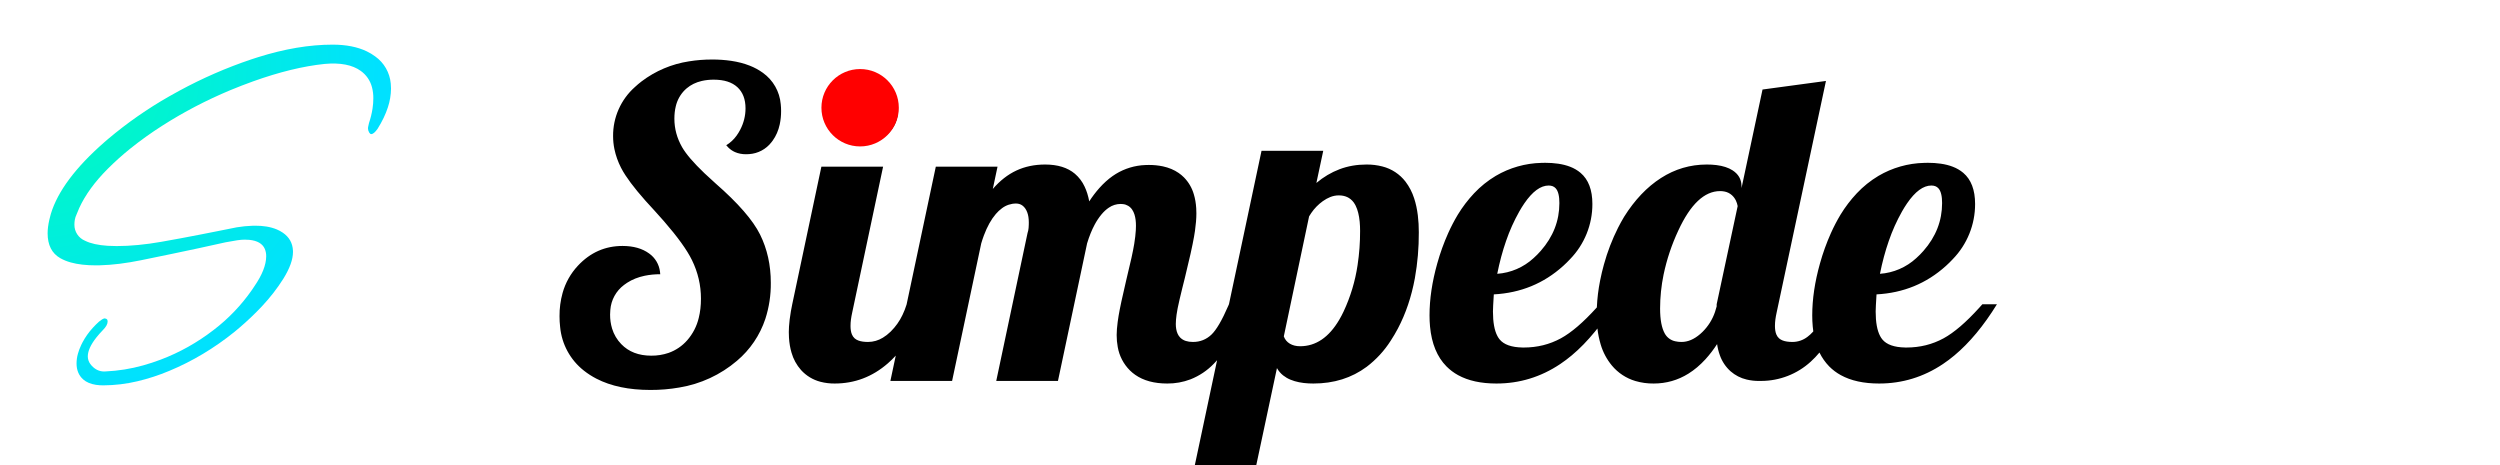
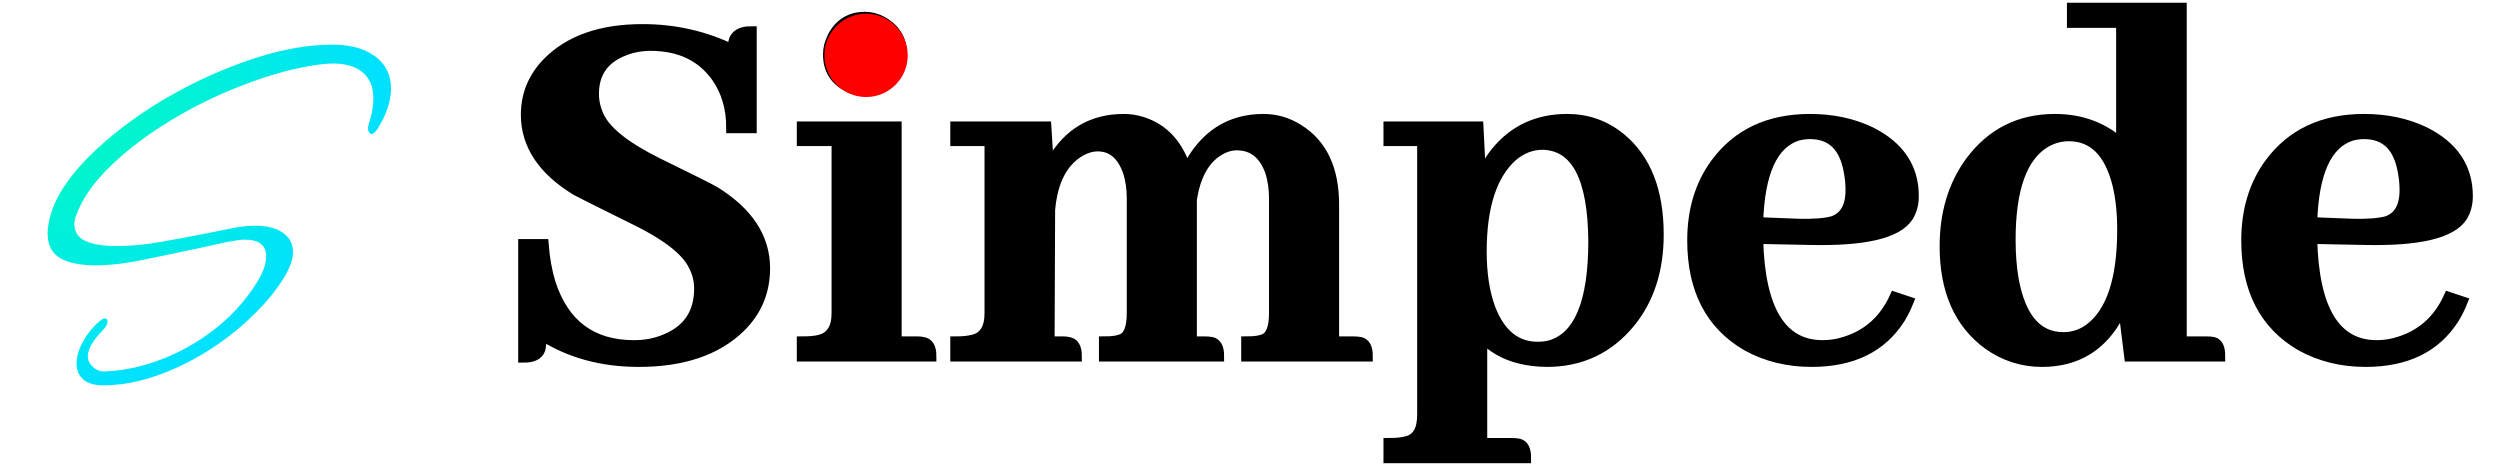
<svg xmlns="http://www.w3.org/2000/svg" viewBox="0 0 210 39">
  <defs>
    <radialGradient id="a" cx="-4.619%" cy="6.646%" r="101.342%" fx="-4.619%" fy="6.646%" gradientTransform="matrix(.8299 .53351 -.5579 .79363 .03 .038)">
      <stop offset="0%" stop-color="#00FFB4" />
      <stop offset="100%" stop-color="#00E1FF" />
    </radialGradient>
  </defs>
  <g id="svgGroup" fill="url(#a)" fill-rule="nonzero" stroke-linecap="round">
    <path d="M 14.94 16.605 L 12.69 17.1 A 592.831 592.831 0 0 1 10.409 17.582 Q 9.02 17.872 7.83 18.113 A 23.986 23.986 0 0 1 6.066 18.405 Q 5.189 18.515 4.406 18.535 A 13.535 13.535 0 0 1 4.05 18.54 A 9.927 9.927 0 0 1 2.928 18.481 Q 2.392 18.42 1.948 18.296 A 3.879 3.879 0 0 1 1.058 17.933 Q 0 17.325 0 15.84 Q 0 15.337 0.15 14.683 A 9.133 9.133 0 0 1 0.27 14.22 Q 1.133 11.371 4.772 8.19 A 30.532 30.532 0 0 1 5.085 7.92 A 34.195 34.195 0 0 1 10.214 4.344 A 38.371 38.371 0 0 1 11.025 3.893 A 38.163 38.163 0 0 1 17.139 1.227 A 35.142 35.142 0 0 1 17.663 1.058 Q 21.015 0 23.94 0 Q 25.636 0 26.808 0.563 A 4.285 4.285 0 0 1 27.518 0.99 A 3.139 3.139 0 0 1 28.824 3.268 A 4.079 4.079 0 0 1 28.845 3.69 A 5.117 5.117 0 0 1 28.581 5.269 Q 28.3 6.137 27.72 7.065 Q 27.405 7.515 27.18 7.515 Q 27.104 7.515 27.028 7.403 A 0.704 0.704 0 0 1 27 7.358 Q 26.91 7.2 26.91 7.02 A 0.3 0.3 0 0 1 26.911 6.994 Q 26.915 6.949 26.931 6.87 A 2.924 2.924 0 0 1 26.933 6.863 Q 26.953 6.762 26.991 6.607 A 11.844 11.844 0 0 1 27 6.57 A 7.196 7.196 0 0 0 27.291 5.384 A 5.837 5.837 0 0 0 27.36 4.5 A 3.514 3.514 0 0 0 27.246 3.578 A 2.43 2.43 0 0 0 26.303 2.205 Q 25.245 1.44 23.265 1.62 Q 20.572 1.9 17.28 3.077 A 42.204 42.204 0 0 0 15.345 3.825 Q 12.33 5.085 9.653 6.795 A 30.156 30.156 0 0 0 6.918 8.754 A 23.671 23.671 0 0 0 5.063 10.418 Q 3.418 12.062 2.655 13.723 A 7.902 7.902 0 0 0 2.43 14.265 A 1.652 1.652 0 0 0 2.285 14.713 A 2.291 2.291 0 0 0 2.25 15.12 A 1.442 1.442 0 0 0 3.139 16.47 Q 3.83 16.82 5.058 16.898 A 11.834 11.834 0 0 0 5.805 16.92 Q 7.515 16.92 9.563 16.56 A 160.362 160.362 0 0 0 11.19 16.265 Q 11.906 16.131 12.686 15.98 A 277.749 277.749 0 0 0 14.31 15.66 L 15.885 15.345 A 9.735 9.735 0 0 1 17.22 15.213 A 8.793 8.793 0 0 1 17.46 15.21 A 5.756 5.756 0 0 1 18.381 15.279 Q 18.864 15.358 19.258 15.525 A 2.849 2.849 0 0 1 19.755 15.795 Q 20.564 16.348 20.608 17.304 A 2.42 2.42 0 0 1 20.61 17.415 Q 20.61 18.36 19.8 19.665 Q 19.035 20.88 18 21.983 A 23.845 23.845 0 0 1 16.093 23.795 A 26.767 26.767 0 0 1 15.705 24.12 Q 13.14 26.19 10.215 27.405 A 17.03 17.03 0 0 1 7.542 28.277 A 12.628 12.628 0 0 1 4.68 28.62 A 4.088 4.088 0 0 1 4.062 28.577 Q 3.388 28.473 2.993 28.125 Q 2.43 27.63 2.43 26.775 A 3.087 3.087 0 0 1 2.546 25.959 Q 2.643 25.606 2.82 25.232 A 5.73 5.73 0 0 1 2.925 25.02 A 5.941 5.941 0 0 1 3.797 23.785 A 7.301 7.301 0 0 1 4.32 23.265 Q 4.59 23.04 4.77 22.995 A 0.333 0.333 0 0 1 4.889 23.016 A 0.299 0.299 0 0 1 4.995 23.085 A 0.115 0.115 0 0 1 5.019 23.122 Q 5.034 23.159 5.038 23.218 A 0.668 0.668 0 0 1 5.04 23.265 Q 5.04 23.58 4.635 23.985 A 8.238 8.238 0 0 0 4.091 24.603 Q 3.375 25.512 3.375 26.19 A 1.077 1.077 0 0 0 3.588 26.828 A 1.627 1.627 0 0 0 3.825 27.09 Q 4.275 27.495 4.86 27.45 A 13.939 13.939 0 0 0 8.018 26.944 A 17.005 17.005 0 0 0 9.495 26.46 Q 11.88 25.56 13.95 23.963 A 15.005 15.005 0 0 0 17.155 20.616 A 14.187 14.187 0 0 0 17.37 20.295 Q 18.348 18.872 18.36 17.801 A 2.373 2.373 0 0 0 18.36 17.775 A 1.521 1.521 0 0 0 18.24 17.149 Q 17.949 16.498 16.946 16.398 A 3.91 3.91 0 0 0 16.56 16.38 A 3.535 3.535 0 0 0 16.267 16.393 Q 16.118 16.406 15.952 16.43 A 6.183 6.183 0 0 0 15.84 16.448 Q 15.435 16.515 14.94 16.605 Z" transform="translate(4, 3.75)" vector-effect="non-scaling-stroke" />
  </g>
-   <g id="svgGroup" fill="none" fill-rule="evenodd">
-     <path fill="#000" d="M 19.548 20.556 L 21.996 9 L 27.18 9 L 24.588 21.24 Q 24.516 21.564 24.48 21.834 A 4.208 4.208 0 0 0 24.444 22.374 A 4.589 4.589 0 0 0 24.444 22.392 A 2.389 2.389 0 0 0 24.47 22.755 Q 24.498 22.941 24.559 23.088 A 0.891 0.891 0 0 0 24.786 23.418 A 0.993 0.993 0 0 0 25.098 23.602 Q 25.419 23.724 25.92 23.724 A 2.384 2.384 0 0 0 27.16 23.367 Q 27.491 23.169 27.808 22.862 A 4.454 4.454 0 0 0 27.828 22.842 A 4.91 4.91 0 0 0 28.808 21.46 A 6.368 6.368 0 0 0 29.154 20.576 L 31.608 9 L 36.792 9 L 36.396 10.872 Q 37.296 9.828 38.376 9.324 Q 39.456 8.82 40.788 8.82 Q 42.372 8.82 43.29 9.594 A 3.186 3.186 0 0 1 44.106 10.672 Q 44.366 11.215 44.496 11.916 A 9.321 9.321 0 0 1 45.351 10.789 Q 45.88 10.198 46.458 9.79 A 5.409 5.409 0 0 1 46.728 9.612 A 5.099 5.099 0 0 1 49.213 8.863 A 6.16 6.16 0 0 1 49.5 8.856 A 5.591 5.591 0 0 1 50.685 8.974 Q 51.44 9.138 52.007 9.529 A 3.195 3.195 0 0 1 52.452 9.9 A 3.348 3.348 0 0 1 53.282 11.322 Q 53.443 11.851 53.483 12.488 A 6.933 6.933 0 0 1 53.496 12.924 Q 53.496 13.568 53.377 14.396 A 16.858 16.858 0 0 1 53.298 14.886 Q 53.1 16.02 52.524 18.36 A 120.481 120.481 0 0 0 52.311 19.211 Q 52.051 20.261 51.937 20.826 A 12.054 12.054 0 0 0 51.912 20.952 A 10.388 10.388 0 0 0 51.83 21.442 Q 51.799 21.662 51.784 21.854 A 4.477 4.477 0 0 0 51.768 22.212 A 2.528 2.528 0 0 0 51.802 22.638 Q 51.84 22.864 51.924 23.043 A 1.125 1.125 0 0 0 52.128 23.346 A 1.133 1.133 0 0 0 52.612 23.641 Q 52.871 23.724 53.208 23.724 Q 54.108 23.724 54.756 23.112 Q 55.383 22.52 56.177 20.684 A 24.298 24.298 0 0 0 56.232 20.556 L 56.233 20.556 L 58.968 7.668 L 64.152 7.668 L 63.576 10.368 Q 64.476 9.612 65.52 9.216 Q 66.564 8.82 67.788 8.82 A 5.154 5.154 0 0 1 69.122 8.983 A 3.547 3.547 0 0 1 71.064 10.26 A 4.647 4.647 0 0 1 71.787 11.656 Q 72.002 12.304 72.099 13.096 A 11.585 11.585 0 0 1 72.18 14.508 A 21.294 21.294 0 0 1 71.849 18.371 Q 71.417 20.711 70.423 22.596 A 12.501 12.501 0 0 1 69.822 23.616 A 8.487 8.487 0 0 1 67.803 25.81 Q 65.912 27.216 63.324 27.216 A 6.803 6.803 0 0 1 62.513 27.171 Q 62.099 27.121 61.748 27.016 A 3.463 3.463 0 0 1 61.398 26.892 A 2.551 2.551 0 0 1 60.782 26.532 A 2.063 2.063 0 0 1 60.264 25.92 L 58.392 34.704 L 52.956 36 L 55.236 25.258 A 8.533 8.533 0 0 1 54.954 25.56 A 5.54 5.54 0 0 1 53.005 26.864 A 5.388 5.388 0 0 1 51.048 27.216 Q 49.407 27.216 48.362 26.488 A 3.431 3.431 0 0 1 47.916 26.118 A 3.653 3.653 0 0 1 46.891 24.153 A 5.306 5.306 0 0 1 46.8 23.148 A 5.289 5.289 0 0 1 46.8 23.133 Q 46.802 22.669 46.885 22.042 A 15.693 15.693 0 0 1 46.962 21.528 Q 47.118 20.592 47.591 18.589 A 138.268 138.268 0 0 1 47.628 18.432 Q 48.132 16.38 48.276 15.48 A 14.243 14.243 0 0 0 48.361 14.87 Q 48.394 14.583 48.409 14.334 A 6.305 6.305 0 0 0 48.42 13.968 A 4.024 4.024 0 0 0 48.392 13.472 Q 48.36 13.22 48.294 13.013 A 1.555 1.555 0 0 0 48.096 12.6 A 1.054 1.054 0 0 0 47.328 12.145 A 1.593 1.593 0 0 0 47.124 12.132 A 1.746 1.746 0 0 0 46.149 12.439 Q 45.825 12.652 45.522 13.014 A 5.09 5.09 0 0 0 44.948 13.877 Q 44.587 14.549 44.316 15.444 L 41.868 27 L 36.684 27 L 39.312 14.58 Q 39.384 14.364 39.402 14.148 A 5.158 5.158 0 0 0 39.417 13.879 A 6.46 6.46 0 0 0 39.42 13.68 A 2.932 2.932 0 0 0 39.386 13.219 Q 39.321 12.812 39.132 12.528 A 1.02 1.02 0 0 0 38.874 12.257 Q 38.659 12.104 38.371 12.097 A 1.153 1.153 0 0 0 38.34 12.096 A 1.963 1.963 0 0 0 37.164 12.494 A 3.036 3.036 0 0 0 36.648 12.978 Q 36.061 13.664 35.647 14.774 A 10.18 10.18 0 0 0 35.424 15.444 L 32.976 27 L 27.792 27 L 28.244 24.871 A 8.216 8.216 0 0 1 27.576 25.524 Q 25.632 27.216 23.112 27.216 A 4.606 4.606 0 0 1 21.918 27.07 A 3.304 3.304 0 0 1 20.286 26.082 A 3.724 3.724 0 0 1 19.486 24.618 Q 19.317 24.048 19.274 23.364 A 7.59 7.59 0 0 1 19.26 22.896 A 7.318 7.318 0 0 1 19.276 22.43 Q 19.294 22.15 19.332 21.834 A 13.525 13.525 0 0 1 19.436 21.137 A 17.066 17.066 0 0 1 19.548 20.556 Z M 84.886 16.769 A 6.624 6.624 0 0 0 86.76 12.132 Q 86.76 10.368 85.77 9.522 A 3.032 3.032 0 0 0 84.893 9.008 Q 84.444 8.833 83.889 8.751 A 7.405 7.405 0 0 0 82.8 8.676 A 9.476 9.476 0 0 0 82.478 8.682 A 7.931 7.931 0 0 0 78.642 9.774 A 8.434 8.434 0 0 0 76.82 11.24 A 10.919 10.919 0 0 0 75.456 13.032 A 14.955 14.955 0 0 0 74.65 14.578 A 18.185 18.185 0 0 0 73.728 17.136 Q 73.08 19.44 73.08 21.492 A 10.02 10.02 0 0 0 73.122 22.428 Q 73.325 24.584 74.502 25.776 A 4.239 4.239 0 0 0 75.48 26.512 Q 76.758 27.216 78.696 27.216 Q 81.612 27.216 84.06 25.578 A 11.301 11.301 0 0 0 85.026 24.852 Q 86.035 24.008 86.98 22.849 A 21.517 21.517 0 0 0 87.183 22.593 A 7.634 7.634 0 0 0 87.46 23.944 A 4.975 4.975 0 0 0 88.398 25.704 A 4.076 4.076 0 0 0 90.368 27.004 A 5.299 5.299 0 0 0 91.908 27.216 Q 93.492 27.216 94.824 26.388 Q 95.584 25.916 96.262 25.174 A 9.869 9.869 0 0 0 97.236 23.904 A 4.675 4.675 0 0 0 97.471 24.85 A 3.257 3.257 0 0 0 98.37 26.19 A 3.126 3.126 0 0 0 99.716 26.881 A 4.388 4.388 0 0 0 100.764 27 A 7.94 7.94 0 0 0 100.943 26.998 A 6.182 6.182 0 0 0 105.102 25.38 A 7.963 7.963 0 0 0 105.835 24.614 A 4.536 4.536 0 0 0 106.65 25.776 A 4.239 4.239 0 0 0 107.628 26.512 Q 108.906 27.216 110.844 27.216 Q 113.76 27.216 116.208 25.578 A 11.301 11.301 0 0 0 117.174 24.852 Q 119.074 23.263 120.744 20.556 L 119.52 20.556 A 26.451 26.451 0 0 1 119.262 20.845 Q 117.583 22.699 116.262 23.418 Q 114.84 24.192 113.148 24.192 A 6.155 6.155 0 0 1 113.041 24.191 Q 111.652 24.167 111.114 23.508 A 1.708 1.708 0 0 1 110.931 23.23 Q 110.556 22.526 110.556 21.168 Q 110.556 20.952 110.574 20.646 L 110.628 19.728 Q 114.012 19.548 116.46 17.334 A 9.154 9.154 0 0 0 117.034 16.769 A 6.624 6.624 0 0 0 118.908 12.132 Q 118.908 10.368 117.918 9.522 A 3.032 3.032 0 0 0 117.041 9.008 Q 116.592 8.833 116.037 8.751 A 7.405 7.405 0 0 0 114.948 8.676 A 9.476 9.476 0 0 0 114.626 8.682 A 7.931 7.931 0 0 0 110.79 9.774 A 8.434 8.434 0 0 0 108.968 11.24 A 10.919 10.919 0 0 0 107.604 13.032 A 14.955 14.955 0 0 0 106.798 14.578 A 18.185 18.185 0 0 0 105.876 17.136 Q 105.228 19.44 105.228 21.492 A 10.02 10.02 0 0 0 105.27 22.428 A 7.021 7.021 0 0 0 105.317 22.836 A 4.529 4.529 0 0 1 105.264 22.896 A 3.05 3.05 0 0 1 104.825 23.296 A 2.068 2.068 0 0 1 103.572 23.724 Q 103.071 23.724 102.75 23.602 A 0.993 0.993 0 0 1 102.438 23.418 A 0.891 0.891 0 0 1 102.211 23.088 Q 102.15 22.941 102.122 22.755 A 2.389 2.389 0 0 1 102.096 22.392 A 4.589 4.589 0 0 1 102.096 22.374 A 4.208 4.208 0 0 1 102.132 21.834 Q 102.168 21.564 102.24 21.24 L 106.38 1.8 L 101.052 2.52 L 99.288 10.8 L 99.288 10.656 A 1.938 1.938 0 0 0 99.288 10.606 Q 99.266 9.778 98.532 9.306 Q 98.011 8.971 97.182 8.867 A 6.52 6.52 0 0 0 96.372 8.82 Q 94.284 8.82 92.52 9.954 Q 90.756 11.088 89.424 13.212 A 14.857 14.857 0 0 0 88.914 14.137 A 16.66 16.66 0 0 0 87.732 17.208 A 17.945 17.945 0 0 0 87.41 18.563 A 14.796 14.796 0 0 0 87.135 20.823 A 26.451 26.451 0 0 1 87.114 20.845 Q 85.435 22.699 84.114 23.418 Q 82.692 24.192 81 24.192 A 6.155 6.155 0 0 1 80.893 24.191 Q 79.504 24.167 78.966 23.508 A 1.708 1.708 0 0 1 78.783 23.23 Q 78.408 22.526 78.408 21.168 Q 78.408 20.952 78.426 20.646 L 78.48 19.728 Q 81.864 19.548 84.312 17.334 A 9.154 9.154 0 0 0 84.886 16.769 Z M 6.333 2.31 A 5.447 5.447 0 0 0 4.5 6.444 A 5.38 5.38 0 0 0 4.61 7.523 A 6.211 6.211 0 0 0 5.166 9.09 A 6.874 6.874 0 0 0 5.538 9.725 Q 6.314 10.918 7.992 12.708 A 43.845 43.845 0 0 1 8.776 13.586 Q 10.501 15.572 11.124 16.848 Q 11.88 18.396 11.88 20.088 Q 11.88 20.963 11.697 21.695 A 4.385 4.385 0 0 1 10.728 23.58 A 3.716 3.716 0 0 1 9.156 24.645 A 4.383 4.383 0 0 1 7.704 24.876 Q 6.12 24.876 5.184 23.904 A 3.22 3.22 0 0 1 4.415 22.6 A 3.997 3.997 0 0 1 4.248 21.42 A 3.966 3.966 0 0 1 4.267 21.035 A 2.892 2.892 0 0 1 5.418 18.936 A 3.833 3.833 0 0 1 5.678 18.753 Q 6.322 18.337 7.155 18.163 A 6.356 6.356 0 0 1 8.46 18.036 A 2.887 2.887 0 0 0 8.44 17.831 A 2.201 2.201 0 0 0 7.524 16.29 Q 6.66 15.66 5.292 15.66 Q 3.096 15.66 1.548 17.316 A 5.527 5.527 0 0 0 0.256 19.613 A 7.113 7.113 0 0 0 0 21.564 A 7.667 7.667 0 0 0 0.05 22.454 A 5.274 5.274 0 0 0 2.052 26.136 A 6.492 6.492 0 0 0 3.102 26.81 Q 4.936 27.756 7.632 27.756 A 13.826 13.826 0 0 0 10.06 27.552 A 9.945 9.945 0 0 0 14.904 25.308 A 7.844 7.844 0 0 0 17.288 21.79 A 9.559 9.559 0 0 0 17.748 18.756 Q 17.748 16.524 16.848 14.706 Q 15.948 12.888 13.104 10.404 A 32.017 32.017 0 0 1 12.172 9.549 Q 10.792 8.229 10.296 7.362 Q 9.648 6.228 9.648 4.968 Q 9.648 4.412 9.762 3.944 A 2.834 2.834 0 0 1 10.53 2.556 A 2.785 2.785 0 0 1 10.68 2.42 Q 11.21 1.971 11.954 1.799 A 4.464 4.464 0 0 1 12.96 1.692 Q 14.256 1.692 14.94 2.322 Q 15.624 2.952 15.624 4.104 Q 15.624 5.04 15.174 5.904 A 3.843 3.843 0 0 1 14.867 6.402 A 2.947 2.947 0 0 1 14.004 7.2 A 2.326 2.326 0 0 0 14.194 7.406 A 1.863 1.863 0 0 0 14.742 7.776 Q 15.156 7.956 15.66 7.956 A 3.323 3.323 0 0 0 15.925 7.946 A 2.58 2.58 0 0 0 17.802 6.948 A 3.292 3.292 0 0 0 17.909 6.807 Q 18.329 6.223 18.498 5.449 A 5.287 5.287 0 0 0 18.612 4.32 A 5.182 5.182 0 0 0 18.582 3.752 A 3.606 3.606 0 0 0 17.082 1.116 A 4.965 4.965 0 0 0 15.971 0.513 Q 15.27 0.236 14.408 0.109 A 10.908 10.908 0 0 0 12.816 0 A 11.88 11.88 0 0 0 10.871 0.154 A 8.782 8.782 0 0 0 6.894 1.836 A 7.639 7.639 0 0 0 6.333 2.31 Z M 62.964 13.176 L 60.84 23.256 Q 60.984 23.652 61.344 23.868 Q 61.704 24.084 62.208 24.084 Q 64.187 24.084 65.494 21.865 A 8.901 8.901 0 0 0 65.862 21.168 A 14.064 14.064 0 0 0 67.037 17.267 A 18.675 18.675 0 0 0 67.248 14.4 A 8.167 8.167 0 0 0 67.214 13.627 Q 67.136 12.809 66.88 12.289 A 2.189 2.189 0 0 0 66.816 12.168 A 1.464 1.464 0 0 0 66.306 11.629 Q 66.027 11.459 65.661 11.422 A 2.114 2.114 0 0 0 65.448 11.412 A 1.931 1.931 0 0 0 64.739 11.553 Q 64.432 11.674 64.116 11.898 A 3.982 3.982 0 0 0 63.147 12.89 A 4.735 4.735 0 0 0 62.964 13.176 Z M 97.2 20.736 L 97.2 20.556 L 98.964 12.312 A 1.849 1.849 0 0 0 98.815 11.846 A 1.459 1.459 0 0 0 98.478 11.394 A 1.294 1.294 0 0 0 97.848 11.086 A 1.847 1.847 0 0 0 97.488 11.052 Q 95.508 11.052 93.978 14.364 A 16.914 16.914 0 0 0 92.741 18.067 A 14.18 14.18 0 0 0 92.448 20.916 Q 92.448 22.32 92.844 23.022 A 1.313 1.313 0 0 0 93.73 23.669 A 2.257 2.257 0 0 0 94.248 23.724 Q 95.046 23.724 95.816 23.059 A 4.291 4.291 0 0 0 96.012 22.878 A 4.289 4.289 0 0 0 97.06 21.206 A 5.302 5.302 0 0 0 97.2 20.736 Z M 81.043 12.085 A 9.7 9.7 0 0 0 80.622 12.762 A 14.875 14.875 0 0 0 79.509 15.243 Q 79.065 16.518 78.768 18 A 5.02 5.02 0 0 0 81.817 16.685 A 6.907 6.907 0 0 0 82.422 16.074 Q 83.988 14.292 83.988 12.06 A 4.214 4.214 0 0 0 83.971 11.666 Q 83.934 11.276 83.818 11.031 A 0.997 0.997 0 0 0 83.772 10.944 A 0.705 0.705 0 0 0 83.261 10.598 A 1.046 1.046 0 0 0 83.088 10.584 Q 82.072 10.584 81.043 12.085 Z M 113.191 12.085 A 9.7 9.7 0 0 0 112.77 12.762 A 14.875 14.875 0 0 0 111.657 15.243 Q 111.213 16.518 110.916 18 A 5.02 5.02 0 0 0 113.965 16.685 A 6.907 6.907 0 0 0 114.57 16.074 Q 116.136 14.292 116.136 12.06 A 4.214 4.214 0 0 0 116.119 11.666 Q 116.082 11.276 115.966 11.031 A 0.997 0.997 0 0 0 115.92 10.944 A 0.705 0.705 0 0 0 115.409 10.598 A 1.046 1.046 0 0 0 115.236 10.584 Q 114.22 10.584 113.191 12.085 Z M 27.633 6.189 A 2.71 2.71 0 0 0 28.44 4.212 A 3.31 3.31 0 0 0 28.44 4.175 A 2.77 2.77 0 0 0 27.594 2.178 A 3.38 3.38 0 0 0 27.568 2.152 A 2.769 2.769 0 0 0 25.56 1.332 A 3.301 3.301 0 0 0 25.505 1.333 A 2.709 2.709 0 0 0 23.544 2.178 Q 22.716 3.024 22.716 4.212 A 3.388 3.388 0 0 0 22.716 4.249 A 2.739 2.739 0 0 0 23.544 6.228 A 2.855 2.855 0 0 0 24.261 6.756 A 2.805 2.805 0 0 0 25.56 7.056 Q 26.748 7.056 27.594 6.228 A 3.265 3.265 0 0 0 27.633 6.189 Z" transform="translate(47, 5)" />
+   <g id="svgGroup" stroke-linecap="round" fill-rule="evenodd" font-size="9pt" stroke="#000" stroke-width="0.25mm" fill="#000" style="stroke:#000;stroke-width:0.25mm;fill:#000">
+     <path d="M 45.326 28.031 L 44.113 28.031 L 44.158 16.936 Q 44.473 13.252 46.764 11.949 Q 47.482 11.545 48.201 11.545 Q 50.043 11.545 50.807 13.746 Q 51.121 14.734 51.121 15.992 L 51.121 25.605 Q 51.121 27.447 50.268 27.807 Q 49.773 28.031 48.785 28.031 L 48.785 29.199 L 58.354 29.199 Q 58.354 28.211 57.77 28.076 Q 57.5 28.031 57.23 28.031 L 56.063 28.031 L 56.063 16.666 L 56.063 16.082 Q 56.557 12.758 58.713 11.725 Q 59.297 11.455 59.881 11.455 Q 61.947 11.455 62.756 13.746 Q 63.07 14.779 63.07 15.992 L 63.07 25.605 Q 63.07 27.447 62.217 27.807 Q 61.723 28.031 60.734 28.031 L 60.734 29.199 L 70.842 29.199 Q 70.842 28.211 70.258 28.076 Q 69.988 28.031 69.719 28.031 L 68.012 28.031 L 68.012 16.486 Q 68.012 12.039 65.047 10.197 Q 63.699 9.344 62.127 9.344 Q 57.904 9.344 55.793 13.432 Q 55.703 13.611 55.658 13.746 Q 54.67 10.422 51.885 9.568 Q 51.166 9.344 50.402 9.344 Q 46.449 9.344 44.428 12.848 L 44.068 13.566 L 43.844 9.973 L 36.297 9.973 L 36.297 11.096 L 39.172 11.096 L 39.172 25.605 Q 39.172 27.582 37.689 27.896 Q 37.105 28.031 36.297 28.031 L 36.297 29.199 L 46.404 29.199 Q 46.404 28.166 45.73 28.076 Q 45.551 28.031 45.326 28.031 Z M 17.475 10.018 L 19.092 10.018 L 19.092 1.977 Q 17.834 1.977 17.654 2.83 Q 17.609 3.145 17.609 3.549 Q 14.061 1.797 9.973 1.797 Q 4.762 1.797 2.021 4.582 Q 0.225 6.424 0.225 8.939 Q 0.225 12.713 4.447 15.273 Q 5.121 15.633 9.389 17.744 Q 13.342 19.676 14.285 21.563 Q 14.779 22.506 14.779 23.539 Q 14.779 26.684 11.859 27.852 Q 10.691 28.346 9.254 28.346 Q 3.908 28.346 2.201 23.09 Q 1.752 21.607 1.617 19.855 L 0 19.855 L 0 29.289 Q 1.123 29.289 1.348 28.615 Q 1.438 28.211 1.438 27.357 Q 4.941 29.648 9.658 29.648 Q 15.184 29.648 18.148 26.773 Q 20.215 24.752 20.215 21.832 Q 20.215 18.014 15.992 15.408 Q 15.363 15.049 11.141 12.982 Q 7.277 11.051 6.334 9.209 Q 5.84 8.221 5.84 7.188 Q 5.84 4.492 8.445 3.504 Q 9.479 3.1 10.646 3.1 Q 14.33 3.1 16.217 5.75 Q 17.475 7.547 17.475 10.018 Z M 83.016 36.566 L 80.455 36.566 L 80.455 27.492 Q 82.342 29.604 85.936 29.648 Q 90.203 29.648 92.898 26.369 Q 95.279 23.449 95.279 19.002 Q 95.279 13.521 92.09 10.916 Q 90.158 9.344 87.643 9.344 Q 83.914 9.344 81.668 12.129 Q 80.814 13.207 80.365 14.465 L 80.141 9.973 L 72.684 9.973 L 72.684 11.096 L 75.514 11.096 L 75.514 34.141 Q 75.514 36.027 74.256 36.387 Q 73.672 36.566 72.684 36.566 L 72.684 37.734 L 84.139 37.734 Q 84.139 36.746 83.555 36.611 Q 83.285 36.566 83.016 36.566 Z M 134.361 24.842 L 134.9 29.199 L 142.447 29.199 Q 142.447 28.211 141.908 28.076 Q 141.684 28.031 141.324 28.031 L 139.213 28.031 L 139.213 0 L 130.094 0 L 130.094 1.168 L 134.227 1.168 L 134.227 11.455 Q 131.936 9.344 128.611 9.344 Q 124.164 9.344 121.514 12.938 Q 119.402 15.857 119.402 19.99 Q 119.402 25.561 123.041 28.211 Q 125.063 29.648 127.533 29.648 Q 131.936 29.648 134.002 25.605 Q 134.227 25.201 134.361 24.842 Z M 116.258 24.662 L 115.18 24.303 Q 113.877 27.133 111.047 28.031 Q 110.104 28.346 109.115 28.346 Q 103.859 28.346 103.635 19.406 L 103.635 19.316 L 108.172 19.406 Q 114.91 19.541 116.258 17.475 Q 116.707 16.756 116.707 15.768 Q 116.707 12.219 113.113 10.422 Q 110.867 9.344 108.037 9.344 Q 102.871 9.344 100.131 13.072 Q 98.199 15.723 98.199 19.496 Q 98.199 25.65 102.736 28.301 Q 105.162 29.648 108.172 29.648 Q 113.293 29.648 115.584 26.01 Q 115.988 25.336 116.258 24.662 Z M 162.797 24.662 L 161.719 24.303 Q 160.416 27.133 157.586 28.031 Q 156.643 28.346 155.654 28.346 Q 150.398 28.346 150.174 19.406 L 150.174 19.316 L 154.711 19.406 Q 161.449 19.541 162.797 17.475 Q 163.246 16.756 163.246 15.768 Q 163.246 12.219 159.652 10.422 Q 157.406 9.344 154.576 9.344 Q 149.41 9.344 146.67 13.072 Q 144.738 15.723 144.738 19.496 Q 144.738 25.65 149.275 28.301 Q 151.701 29.648 154.711 29.648 Q 159.832 29.648 162.123 26.01 Q 162.527 25.336 162.797 24.662 Z M 33.107 28.031 L 31.266 28.031 L 31.266 9.973 L 23.404 9.973 L 23.404 11.096 L 26.324 11.096 L 26.324 25.605 Q 26.324 27.537 24.842 27.896 Q 24.303 28.031 23.404 28.031 L 23.404 29.199 L 34.186 29.199 Q 34.186 28.166 33.512 28.076 Q 33.332 28.031 33.107 28.031 Z M 85.576 11.41 Q 89.844 11.5 89.889 19.586 Q 89.889 27.268 86.25 28.346 Q 85.756 28.48 85.172 28.48 Q 82.432 28.48 81.174 25.291 Q 80.41 23.27 80.41 20.439 Q 80.41 14.734 83.016 12.398 Q 84.184 11.41 85.576 11.41 Z M 124.838 19.451 Q 124.838 12.982 127.803 11.23 Q 128.746 10.691 129.779 10.691 Q 132.879 10.691 133.912 14.779 Q 134.316 16.441 134.316 18.598 Q 134.316 24.887 131.531 26.953 Q 130.543 27.672 129.33 27.672 Q 126.006 27.672 125.107 22.82 Q 124.838 21.293 124.838 19.451 Z M 107.094 18.148 L 103.635 18.014 Q 103.814 11.635 107.004 10.646 Q 107.543 10.512 108.037 10.512 Q 110.822 10.512 111.361 13.791 Q 111.496 14.51 111.496 15.273 Q 111.496 17.385 109.969 17.924 Q 108.98 18.193 107.094 18.148 Z M 153.633 18.148 L 150.174 18.014 Q 150.354 11.635 153.543 10.646 Q 154.082 10.512 154.576 10.512 Q 157.361 10.512 157.9 13.791 Q 158.035 14.51 158.035 15.273 Q 158.035 17.385 156.508 17.924 Q 155.52 18.193 153.633 18.148 Z M 31.715 3.863 Q 31.715 2.021 30.053 1.123 Q 29.379 0.764 28.66 0.764 Q 26.818 0.764 25.965 2.426 Q 25.605 3.145 25.605 3.863 Q 25.605 5.75 27.268 6.559 Q 27.941 6.873 28.66 6.873 Q 30.502 6.873 31.355 5.301 Q 31.715 4.627 31.715 3.863 Z" transform="translate(44, 0.7)" />
  </g>
-   <circle id="c1" cx="3.25" cy="3.25" r="3.25" fill="red" transform="translate(69, 5.80)" />
+   <circle id="c1" cx="3.25" cy="3.25" r="3.5" fill="red" transform="translate(69.5, 1.4)" />
</svg>
